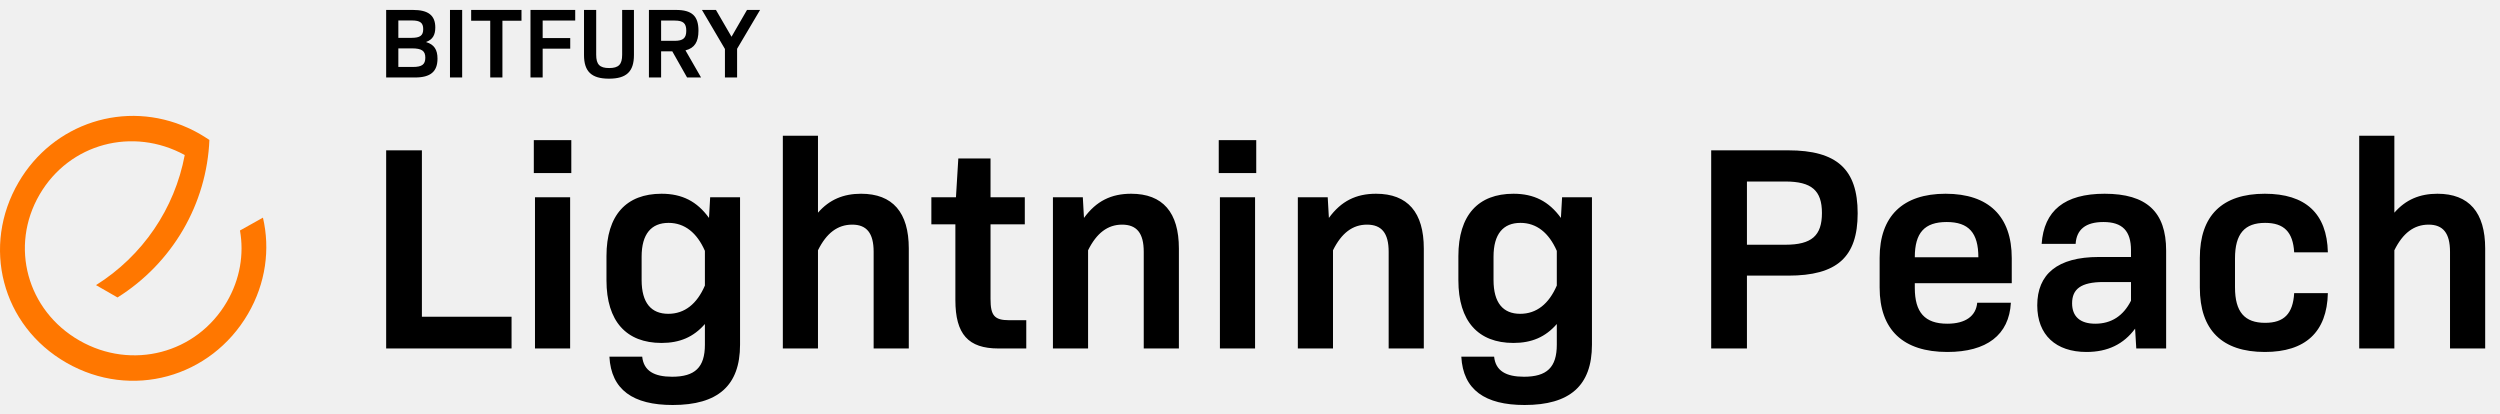
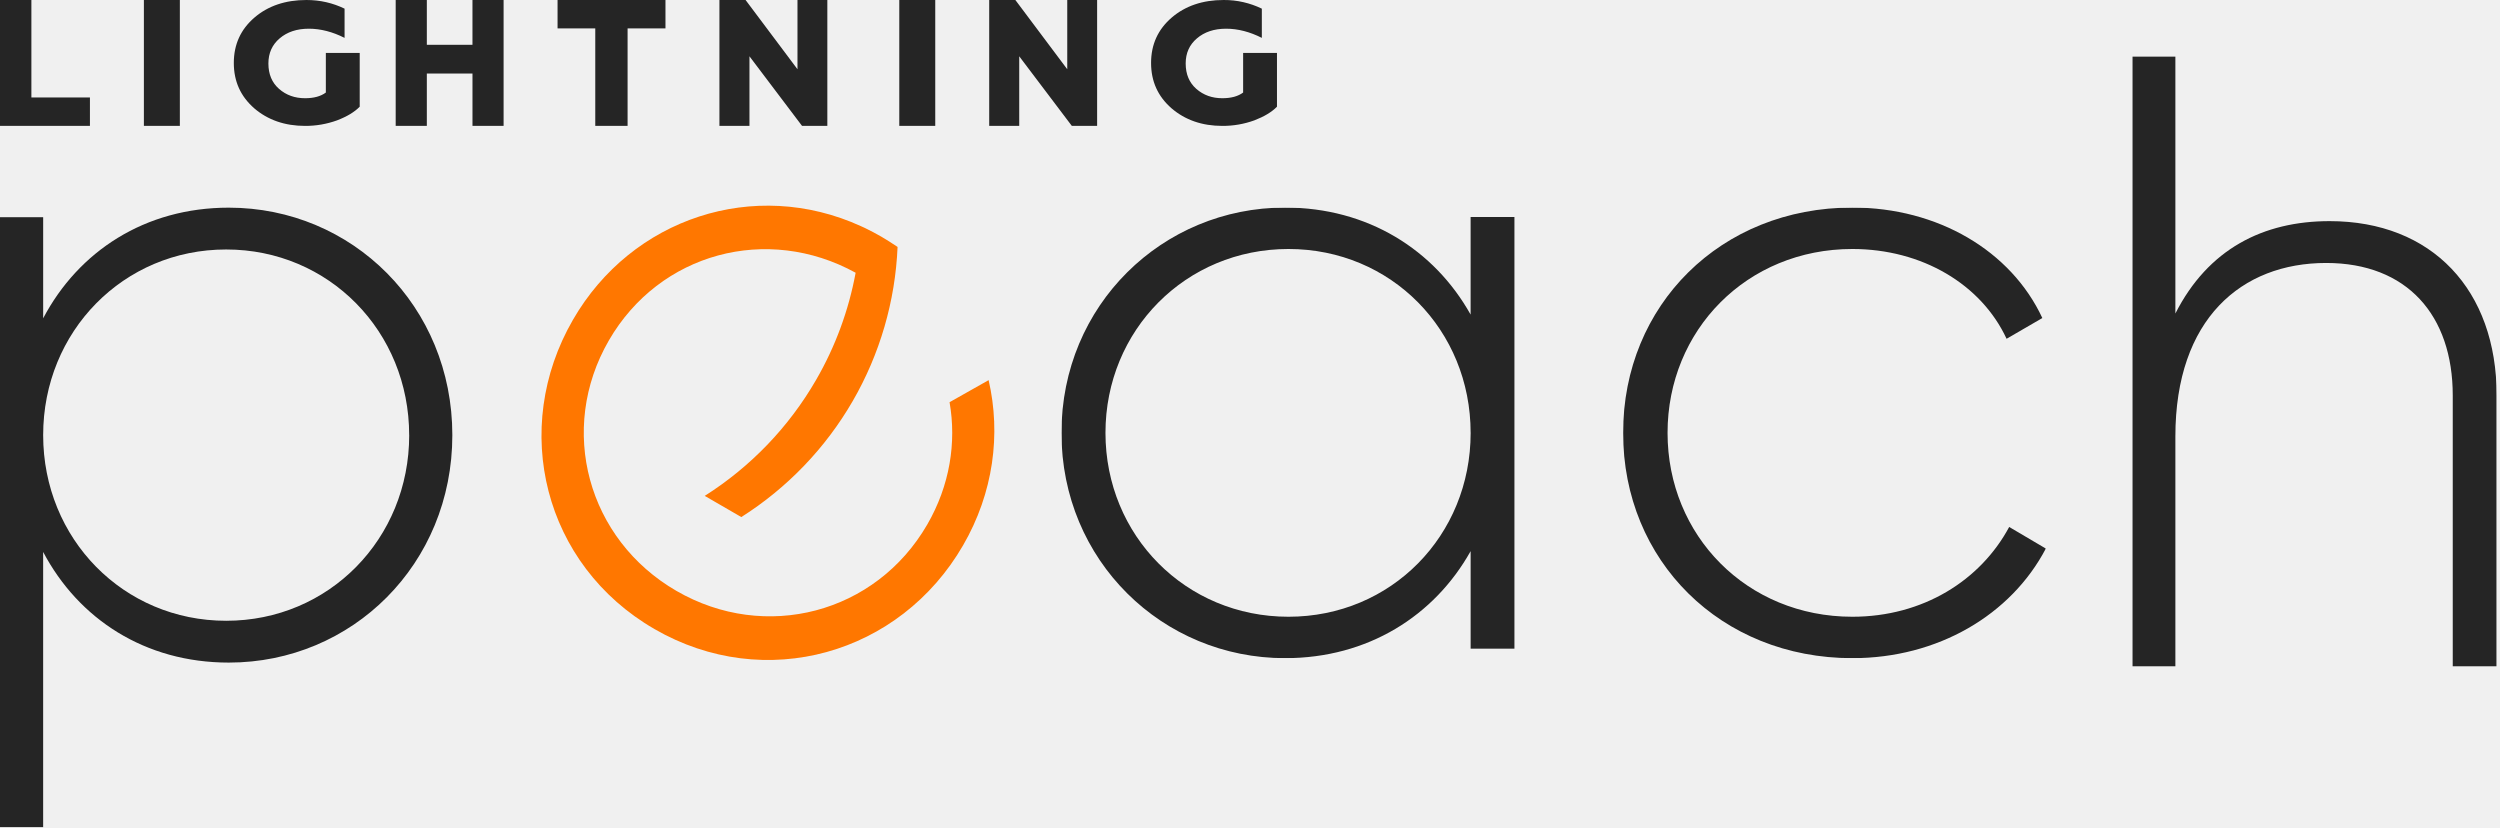
- <svg xmlns="http://www.w3.org/2000/svg" width="151px" height="25px" viewBox="0 0 151 25" version="1.1">
-   <g id="Website" stroke="none" stroke-width="1" fill="none" fill-rule="evenodd">
-     <g id="1.1" transform="translate(-1120, -3253)">
-       <g id="Chart/1" transform="translate(170, 3228)">
-         <g id="Bitfury_Peach_Logo" transform="translate(950, 24)">
-           <rect id="Background" x="0" y="0" width="150" height="32" />
-           <path d="M23.324,22.048 L23.324,10.08 L25.483,10.08 L25.483,20.13 L30.898,20.13 L30.898,22.048 L23.324,22.048 Z M32.242,11.453 L32.242,9.464 L34.507,9.464 L34.507,11.453 L32.242,11.453 Z M32.313,22.048 L32.313,12.914 L34.436,12.914 L34.436,22.048 L32.313,22.048 Z M40.629,25.462 C38.241,25.462 36.914,24.547 36.808,22.541 L38.789,22.541 C38.878,23.403 39.515,23.755 40.594,23.755 C41.974,23.755 42.576,23.192 42.576,21.819 L42.576,20.57 C41.886,21.362 41.054,21.714 39.957,21.714 C37.834,21.714 36.631,20.411 36.631,17.93 L36.631,16.469 C36.631,13.987 37.834,12.702 39.957,12.702 C41.196,12.702 42.098,13.16 42.824,14.163 L42.894,12.914 L44.699,12.914 L44.699,21.819 C44.699,24.301 43.354,25.462 40.629,25.462 Z M40.364,19.954 C41.355,19.954 42.098,19.355 42.576,18.246 L42.576,16.152 C42.098,15.061 41.355,14.462 40.382,14.462 C39.338,14.462 38.754,15.131 38.754,16.504 L38.754,17.912 C38.754,19.302 39.338,19.954 40.364,19.954 Z M47.283,22.048 L47.283,9.2 L49.406,9.2 L49.406,13.846 C50.096,13.054 50.945,12.702 52.007,12.702 C53.918,12.702 54.891,13.829 54.891,16.011 L54.891,22.048 L52.768,22.048 L52.768,16.205 C52.768,15.078 52.343,14.568 51.476,14.568 C50.591,14.568 49.919,15.078 49.406,16.117 L49.406,22.048 L47.283,22.048 Z M60.306,22.048 C58.483,22.048 57.705,21.186 57.705,19.126 L57.705,14.55 L56.254,14.55 L56.254,12.914 L57.74,12.914 L57.882,10.573 L59.828,10.573 L59.828,12.914 L61.898,12.914 L61.898,14.55 L59.828,14.55 L59.828,19.056 C59.828,20.059 60.058,20.341 60.96,20.341 L61.987,20.341 L61.987,22.048 L60.306,22.048 Z M63.597,22.048 L63.597,12.914 L65.402,12.914 L65.472,14.163 C66.216,13.142 67.118,12.702 68.321,12.702 C70.232,12.702 71.205,13.829 71.205,16.011 L71.205,22.048 L69.082,22.048 L69.082,16.205 C69.082,15.078 68.657,14.568 67.773,14.568 C66.906,14.568 66.233,15.078 65.72,16.117 L65.72,22.048 L63.597,22.048 Z M73.612,11.453 L73.612,9.464 L75.877,9.464 L75.877,11.453 L73.612,11.453 Z M73.683,22.048 L73.683,12.914 L75.806,12.914 L75.806,22.048 L73.683,22.048 Z M78.389,22.048 L78.389,12.914 L80.194,12.914 L80.265,14.163 C81.008,13.142 81.91,12.702 83.114,12.702 C85.025,12.702 85.998,13.829 85.998,16.011 L85.998,22.048 L83.875,22.048 L83.875,16.205 C83.875,15.078 83.45,14.568 82.565,14.568 C81.698,14.568 81.026,15.078 80.513,16.117 L80.513,22.048 L78.389,22.048 Z M92.085,25.462 C89.696,25.462 88.369,24.547 88.263,22.541 L90.245,22.541 C90.333,23.403 90.97,23.755 92.049,23.755 C93.429,23.755 94.031,23.192 94.031,21.819 L94.031,20.57 C93.341,21.362 92.509,21.714 91.412,21.714 C89.289,21.714 88.086,20.411 88.086,17.93 L88.086,16.469 C88.086,13.987 89.289,12.702 91.412,12.702 C92.651,12.702 93.553,13.16 94.279,14.163 L94.35,12.914 L96.154,12.914 L96.154,21.819 C96.154,24.301 94.81,25.462 92.085,25.462 Z M91.819,19.954 C92.81,19.954 93.553,19.355 94.031,18.246 L94.031,16.152 C93.553,15.061 92.81,14.462 91.837,14.462 C90.793,14.462 90.209,15.131 90.209,16.504 L90.209,17.912 C90.209,19.302 90.793,19.954 91.819,19.954 Z M103.356,22.048 L103.356,10.08 L108.01,10.08 C110.947,10.08 112.203,11.224 112.203,13.882 C112.203,16.539 110.947,17.648 108.01,17.648 L105.515,17.648 L105.515,22.048 L103.356,22.048 Z M105.515,15.782 L107.833,15.782 C109.425,15.782 110.045,15.237 110.045,13.864 C110.045,12.509 109.425,11.963 107.833,11.963 L105.515,11.963 L105.515,15.782 Z M117.618,22.259 C114.946,22.259 113.53,20.922 113.53,18.37 L113.53,16.574 C113.53,14.058 114.928,12.702 117.512,12.702 C120.13,12.702 121.51,14.075 121.51,16.592 L121.51,18.106 L115.654,18.106 L115.654,18.387 C115.654,19.866 116.255,20.552 117.618,20.552 C118.732,20.552 119.352,20.077 119.423,19.285 L121.457,19.285 C121.351,21.238 119.989,22.259 117.618,22.259 Z M115.654,16.539 L119.493,16.539 C119.493,15.061 118.909,14.41 117.582,14.41 C116.238,14.41 115.654,15.061 115.654,16.539 Z M126.023,22.259 C124.182,22.259 123.05,21.238 123.05,19.443 C123.05,17.56 124.271,16.522 126.766,16.522 L128.712,16.522 L128.712,16.117 C128.712,14.955 128.199,14.41 127.049,14.41 C125.969,14.41 125.421,14.867 125.368,15.73 L123.315,15.73 C123.457,13.723 124.695,12.702 127.12,12.702 C129.65,12.702 130.835,13.794 130.835,16.134 L130.835,22.048 L129.031,22.048 L128.96,20.851 C128.27,21.784 127.314,22.259 126.023,22.259 Z M126.553,20.552 C127.527,20.552 128.252,20.077 128.712,19.162 L128.712,18.035 L127.049,18.035 C125.669,18.035 125.155,18.475 125.155,19.32 C125.155,20.112 125.633,20.552 126.553,20.552 Z M136.798,22.259 C134.215,22.259 132.87,20.939 132.87,18.37 L132.87,16.574 C132.87,14.022 134.215,12.702 136.798,12.702 C139.24,12.702 140.55,13.882 140.603,16.24 L138.568,16.24 C138.497,15.008 137.949,14.462 136.816,14.462 C135.577,14.462 134.994,15.114 134.994,16.61 L134.994,18.352 C134.994,19.848 135.577,20.499 136.816,20.499 C137.949,20.499 138.497,19.954 138.568,18.704 L140.603,18.704 C140.55,21.062 139.24,22.259 136.798,22.259 Z M142.496,22.048 L142.496,9.2 L144.619,9.2 L144.619,13.846 C145.309,13.054 146.159,12.702 147.22,12.702 C149.131,12.702 150.105,13.829 150.105,16.011 L150.105,22.048 L147.981,22.048 L147.981,16.205 C147.981,15.078 147.557,14.568 146.69,14.568 C145.805,14.568 145.132,15.078 144.619,16.117 L144.619,22.048 L142.496,22.048 Z" id="Lightning-Peach" fill="#000000" />
-           <path d="M15.882,14.145 C16.326,16.048 16.052,18.118 14.977,19.96 C12.736,23.803 7.94,25.161 4.012,22.91 C0.081,20.657 -1.121,15.857 1.12,12.015 C3.21,8.43 7.571,7.013 11.346,8.721 C11.395,8.745 11.443,8.765 11.493,8.788 C11.687,8.883 11.88,8.982 12.071,9.092 C12.259,9.201 12.442,9.317 12.619,9.434 L12.648,9.454 C12.567,11.366 12.02,13.229 11.055,14.884 C10.087,16.542 8.729,17.943 7.098,18.967 L5.799,18.221 C8.609,16.458 10.551,13.61 11.158,10.363 C8.022,8.651 4.196,9.657 2.394,12.746 C0.567,15.877 1.635,19.756 4.795,21.567 C7.953,23.379 11.876,22.362 13.703,19.229 C14.504,17.856 14.745,16.341 14.495,14.922 L15.883,14.145" id="Path" fill="#F70" />
-           <path d="M23.324,5.68 L23.324,1.6 L24.941,1.6 C25.87,1.6 26.292,1.93 26.292,2.662 C26.292,3.112 26.129,3.394 25.743,3.532 L25.743,3.544 C26.226,3.688 26.425,4.006 26.425,4.54 C26.425,5.326 26.003,5.68 25.068,5.68 L23.324,5.68 Z M24.06,3.286 L24.851,3.286 C25.375,3.286 25.562,3.148 25.562,2.758 C25.562,2.374 25.375,2.236 24.875,2.236 L24.06,2.236 L24.06,3.286 Z M24.06,5.044 L24.947,5.044 C25.49,5.044 25.689,4.888 25.689,4.486 C25.689,4.072 25.478,3.922 24.875,3.922 L24.06,3.922 L24.06,5.044 Z M27.179,5.68 L27.179,1.6 L27.915,1.6 L27.915,5.68 L27.179,5.68 Z M29.61,5.68 L29.61,2.254 L28.458,2.254 L28.458,1.6 L31.498,1.6 L31.498,2.254 L30.346,2.254 L30.346,5.68 L29.61,5.68 Z M32.041,5.68 L32.041,1.6 L34.743,1.6 L34.743,2.242 L32.777,2.242 L32.777,3.298 L34.442,3.298 L34.442,3.94 L32.777,3.94 L32.777,5.68 L32.041,5.68 Z M36.782,5.752 C35.727,5.752 35.274,5.32 35.274,4.324 L35.274,1.6 L36.01,1.6 L36.01,4.306 C36.01,4.894 36.221,5.11 36.794,5.11 C37.367,5.11 37.578,4.894 37.578,4.306 L37.578,1.6 L38.29,1.6 L38.29,4.324 C38.29,5.32 37.844,5.752 36.782,5.752 Z M39.195,5.68 L39.195,1.6 L40.824,1.6 C41.795,1.6 42.187,1.966 42.187,2.854 C42.187,3.532 41.952,3.904 41.403,4.042 L42.344,5.68 L41.499,5.68 L40.607,4.102 L39.931,4.102 L39.931,5.68 L39.195,5.68 Z M39.931,3.466 L40.751,3.466 C41.27,3.466 41.451,3.292 41.451,2.854 C41.451,2.41 41.27,2.242 40.751,2.242 L39.931,2.242 L39.931,3.466 Z M45.909,1.6 L44.521,3.946 L44.521,5.68 L43.786,5.68 L43.786,3.958 L42.398,1.6 L43.243,1.6 L44.184,3.22 L45.119,1.6 L45.909,1.6 Z" id="BITFURY" fill="#000000" />
-         </g>
-       </g>
+ <svg xmlns="http://www.w3.org/2000/svg" xmlns:xlink="http://www.w3.org/1999/xlink" width="139" height="46" viewBox="0 0 139 46">
+   <defs>
+     <path d="M24.967 10.136c.695 3.004.267 6.272-1.417 9.18-3.509 6.069-11.016 8.213-17.164 4.658C.234 20.417-1.649 12.84 1.86 6.774c3.27-5.661 10.098-7.898 16.007-5.2.077.036.151.068.229.105.305.148.605.306.905.479.295.172.58.355.858.541l.046.031a18.692 18.692 0 0 1-2.495 8.571 18.745 18.745 0 0 1-6.193 6.448l-2.034-1.178a18.704 18.704 0 0 0 6.19-6.446 18.636 18.636 0 0 0 2.2-5.96C12.662 1.461 6.674 3.049 3.853 7.928.994 12.87 2.666 18.994 7.612 21.855c4.944 2.86 11.083 1.254 13.944-3.692 1.255-2.168 1.631-4.56 1.24-6.801l2.171-1.226z" id="a" />
+     <path d="M2.4 35H0V1.078h2.4v5.62C4.367 2.969 8.063.546 12.718.546c6.864 0 12.432 5.475 12.432 12.648S19.583 25.84 12.719 25.84c-4.655 0-8.351-2.421-10.32-6.152V35zM22.75 13.193c0-5.767-4.464-10.322-10.176-10.322C6.864 2.871 2.4 7.426 2.4 13.193c0 5.767 4.465 10.322 10.176 10.322 5.712 0 10.176-4.555 10.176-10.322z" id="c" />
+     <path d="M25.215 1.067v24h-2.448v-5.423c-2.017 3.599-5.711 5.95-10.32 5.95-6.816 0-12.43-5.422-12.43-12.527C.016 5.963 5.63.54 12.446.54c4.609 0 8.303 2.351 10.32 5.951V1.067h2.448zm-2.448 12c0-5.711-4.416-10.223-10.129-10.223-5.71 0-10.174 4.512-10.174 10.223 0 5.712 4.463 10.224 10.174 10.224 5.713 0 10.13-4.512 10.13-10.224z" id="e" />
+     <path d="M.245 13.067C.245 5.963 5.671.54 12.99.54c4.749 0 8.819 2.4 10.564 6.143l-1.988 1.153c-1.405-3.025-4.7-4.992-8.576-4.992-5.864 0-10.274 4.512-10.274 10.223 0 5.712 4.41 10.224 10.274 10.224 3.924 0 7.123-2.017 8.721-4.992l2.037 1.201c-1.94 3.696-6.01 6.094-10.758 6.094-7.319 0-12.745-5.422-12.745-12.527z" id="g" />
+     <path d="M20.815 18.988v15.07h-2.442v-15.07c0-4.46-2.539-7.367-7.04-7.367-4.695 0-8.382 3.101-8.382 9.643v12.795H.557V.136h2.394v14.295c1.82-3.586 4.884-5.136 8.573-5.136 5.698 0 9.29 3.829 9.29 9.693z" id="i" />
+     <path d="M.398.417H.396L.398.373v.044z" id="k" />
+   </defs>
+   <g fill="none" fill-rule="evenodd">
+     <g transform="translate(30 11)">
+       <mask id="b" fill="#fff">
+         <use xlink:href="#a" />
+       </mask>
+       <path fill="#F70" mask="url(#b)" d="M-.856 26.657h26.518V-.527H-.856z" />
    </g>
+     <g transform="translate(0 11)">
+       <mask id="d" fill="#fff">
+         <use xlink:href="#c" />
+       </mask>
+       <path fill="#252525" mask="url(#d)" d="M0 35h25.257V.5H0z" />
+     </g>
+     <g transform="translate(59 11)">
+       <mask id="f" fill="#fff">
+         <use xlink:href="#e" />
+       </mask>
+       <path fill="#252525" mask="url(#f)" d="M.016 25.595h25.199V.54H.016z" />
+     </g>
+     <g transform="translate(90 11)">
+       <mask id="h" fill="#fff">
+         <use xlink:href="#g" />
+       </mask>
+       <path fill="#252525" mask="url(#h)" d="M.245 25.595h23.504V.54H.245z" />
+     </g>
+     <g transform="translate(118 3)">
+       <mask id="j" fill="#fff">
+         <use xlink:href="#i" />
+       </mask>
+       <path fill="#252525" mask="url(#j)" d="M.557 34.059h20.258V.136H.557z" />
+     </g>
+     <g transform="translate(54 25)">
+       <mask id="l" fill="#fff">
+         <use xlink:href="#k" />
+       </mask>
+       <path fill="#ACD6D2" mask="url(#l)" d="M.396.417h.002V.373H.396z" />
+     </g>
+     <path fill="#252525" d="M0 7V0h1.745v5.42H5V7H0M8 7h2V0H8zM14.133 6.019c-.76-.664-1.133-1.5-1.133-2.52 0-1.028.384-1.864 1.143-2.519.76-.653 1.727-.98 2.893-.98.759 0 1.467.164 2.122.481v1.625c-.666-.337-1.332-.51-1.987-.51-.666 0-1.208.183-1.624.539-.415.355-.624.817-.624 1.395 0 .595.198 1.066.593 1.413.396.345.875.518 1.446.518.49 0 .875-.106 1.155-.316V2.942H20v2.99c-.291.299-.708.548-1.259.76A5.152 5.152 0 0 1 16.962 7c-1.122 0-2.07-.328-2.83-.981M22 7V0h1.732v2.49h2.537V0H28v7h-1.73V4.09h-2.538V7H22M33.097 7V1.58H31V0h6v1.58h-2.106V7h-1.797M40 7V0h1.454l2.886 3.85V0H46v7h-1.406L41.67 3.13V7H40M50 7h2V0h-2zM55 7V0h1.454l2.885 3.85V0H61v7h-1.406l-2.925-3.87V7H55M65.134 6.019c-.76-.664-1.134-1.5-1.134-2.52 0-1.028.384-1.864 1.144-2.519.76-.653 1.727-.98 2.892-.98a4.81 4.81 0 0 1 2.122.481v1.625c-.665-.337-1.331-.51-1.987-.51-.666 0-1.207.183-1.623.539-.417.355-.624.817-.624 1.395 0 .595.198 1.066.593 1.413.396.345.873.518 1.446.518.489 0 .874-.106 1.155-.316V2.942H71v2.99c-.291.299-.708.548-1.258.76a5.155 5.155 0 0 1-1.78.308c-1.123 0-2.07-.328-2.828-.981" />
  </g>
</svg>
